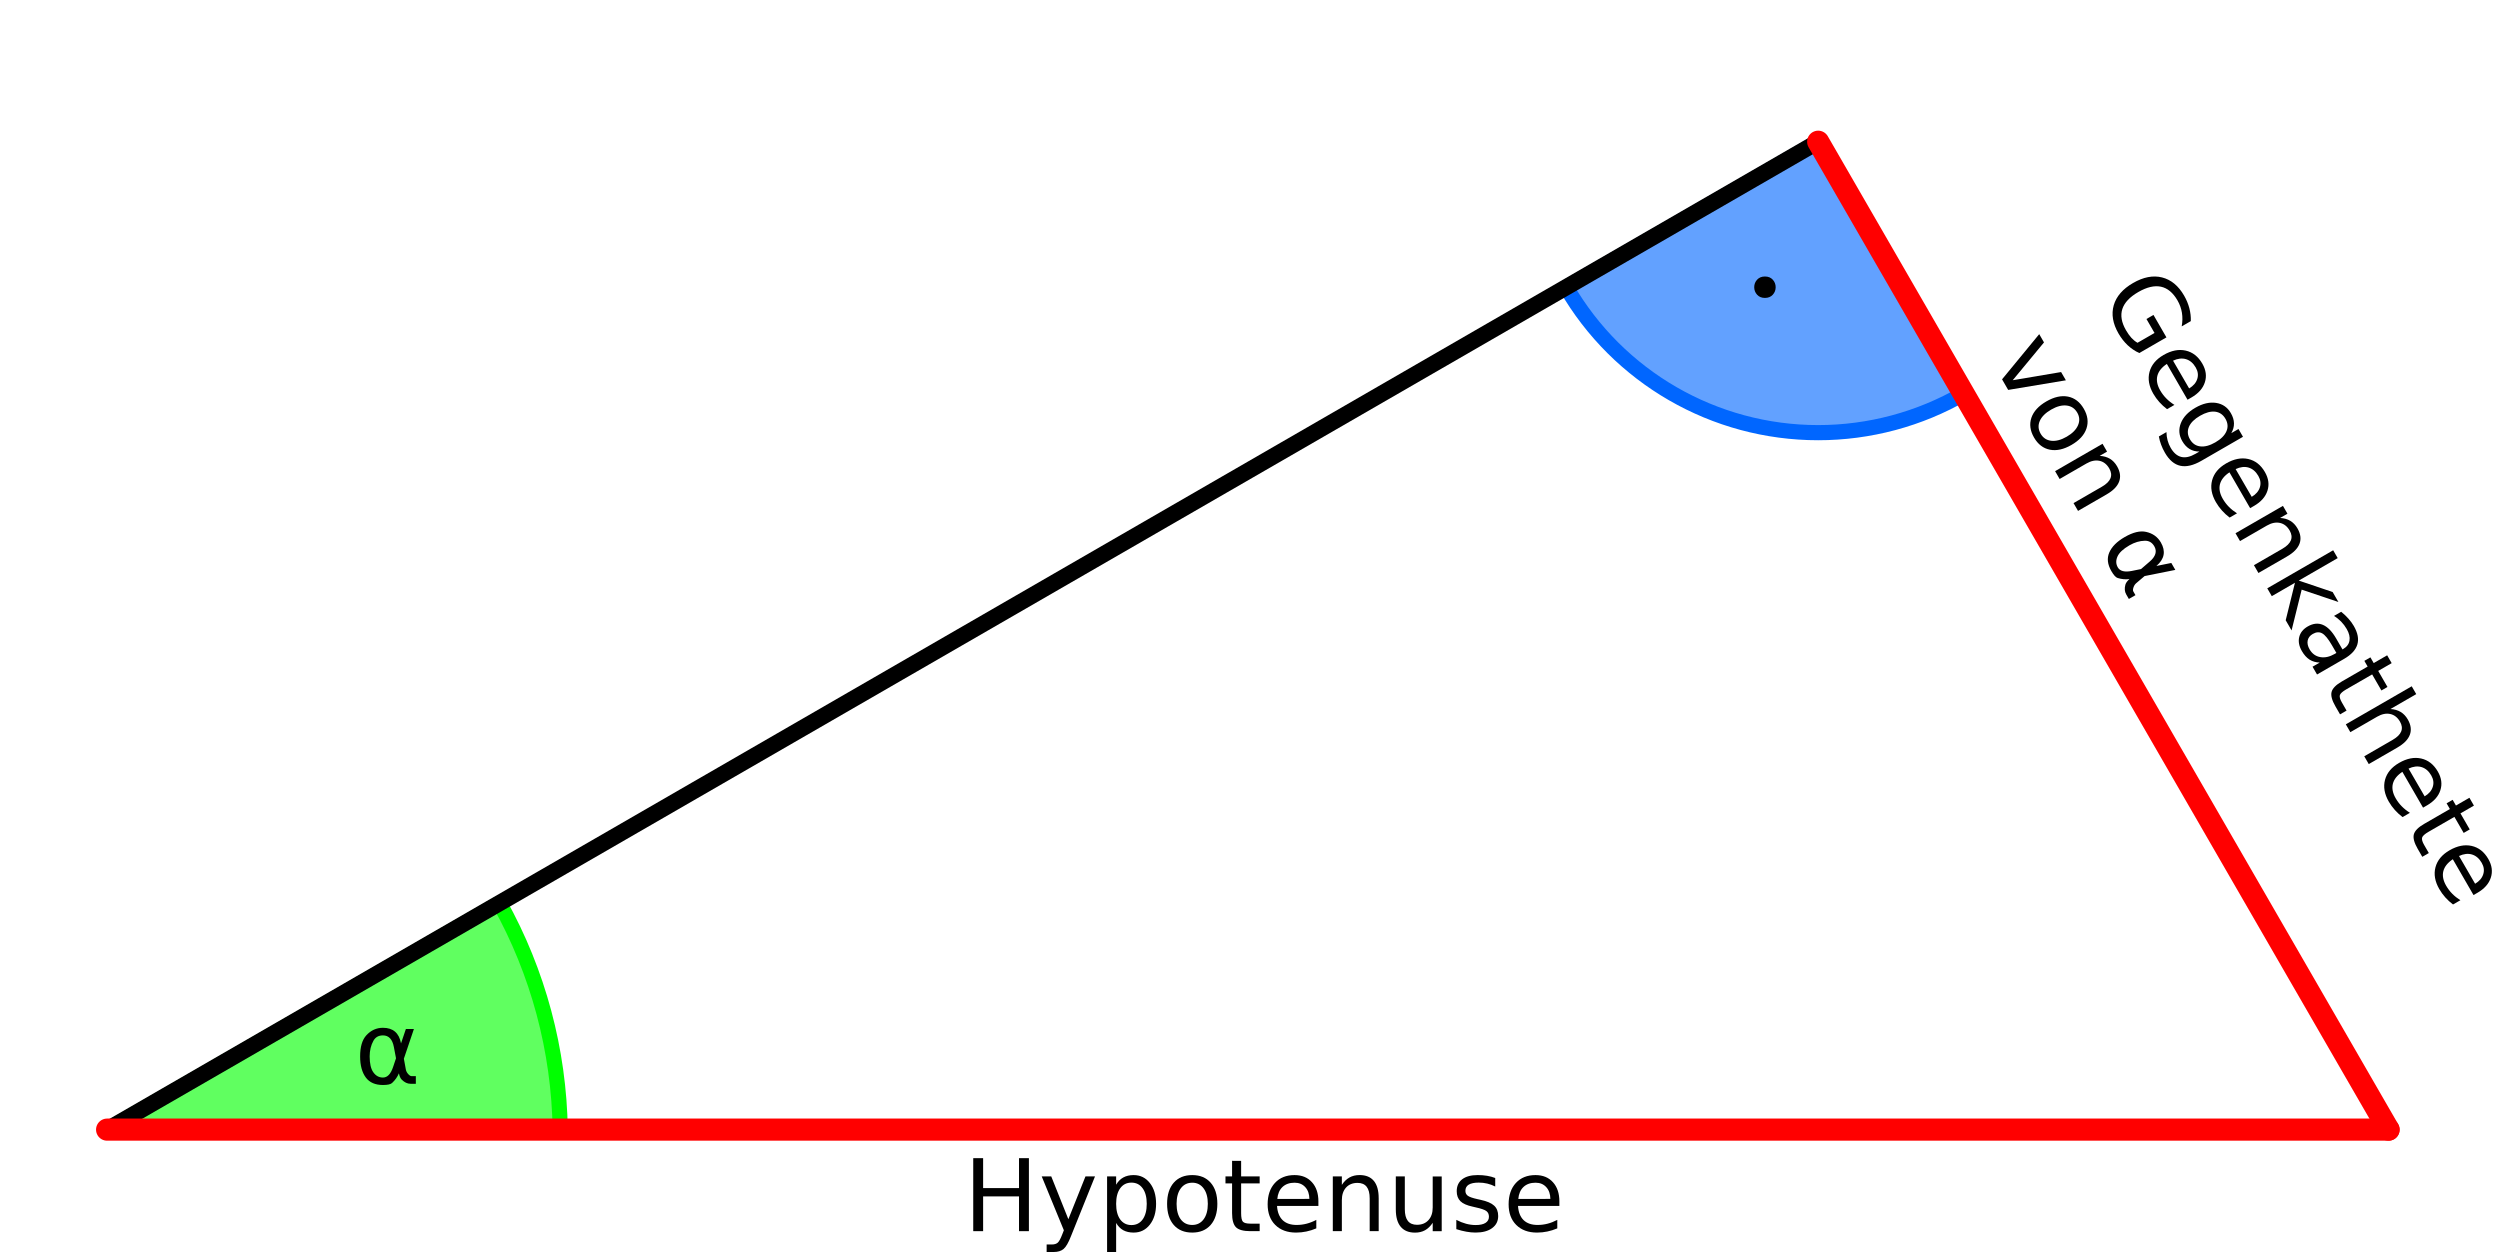
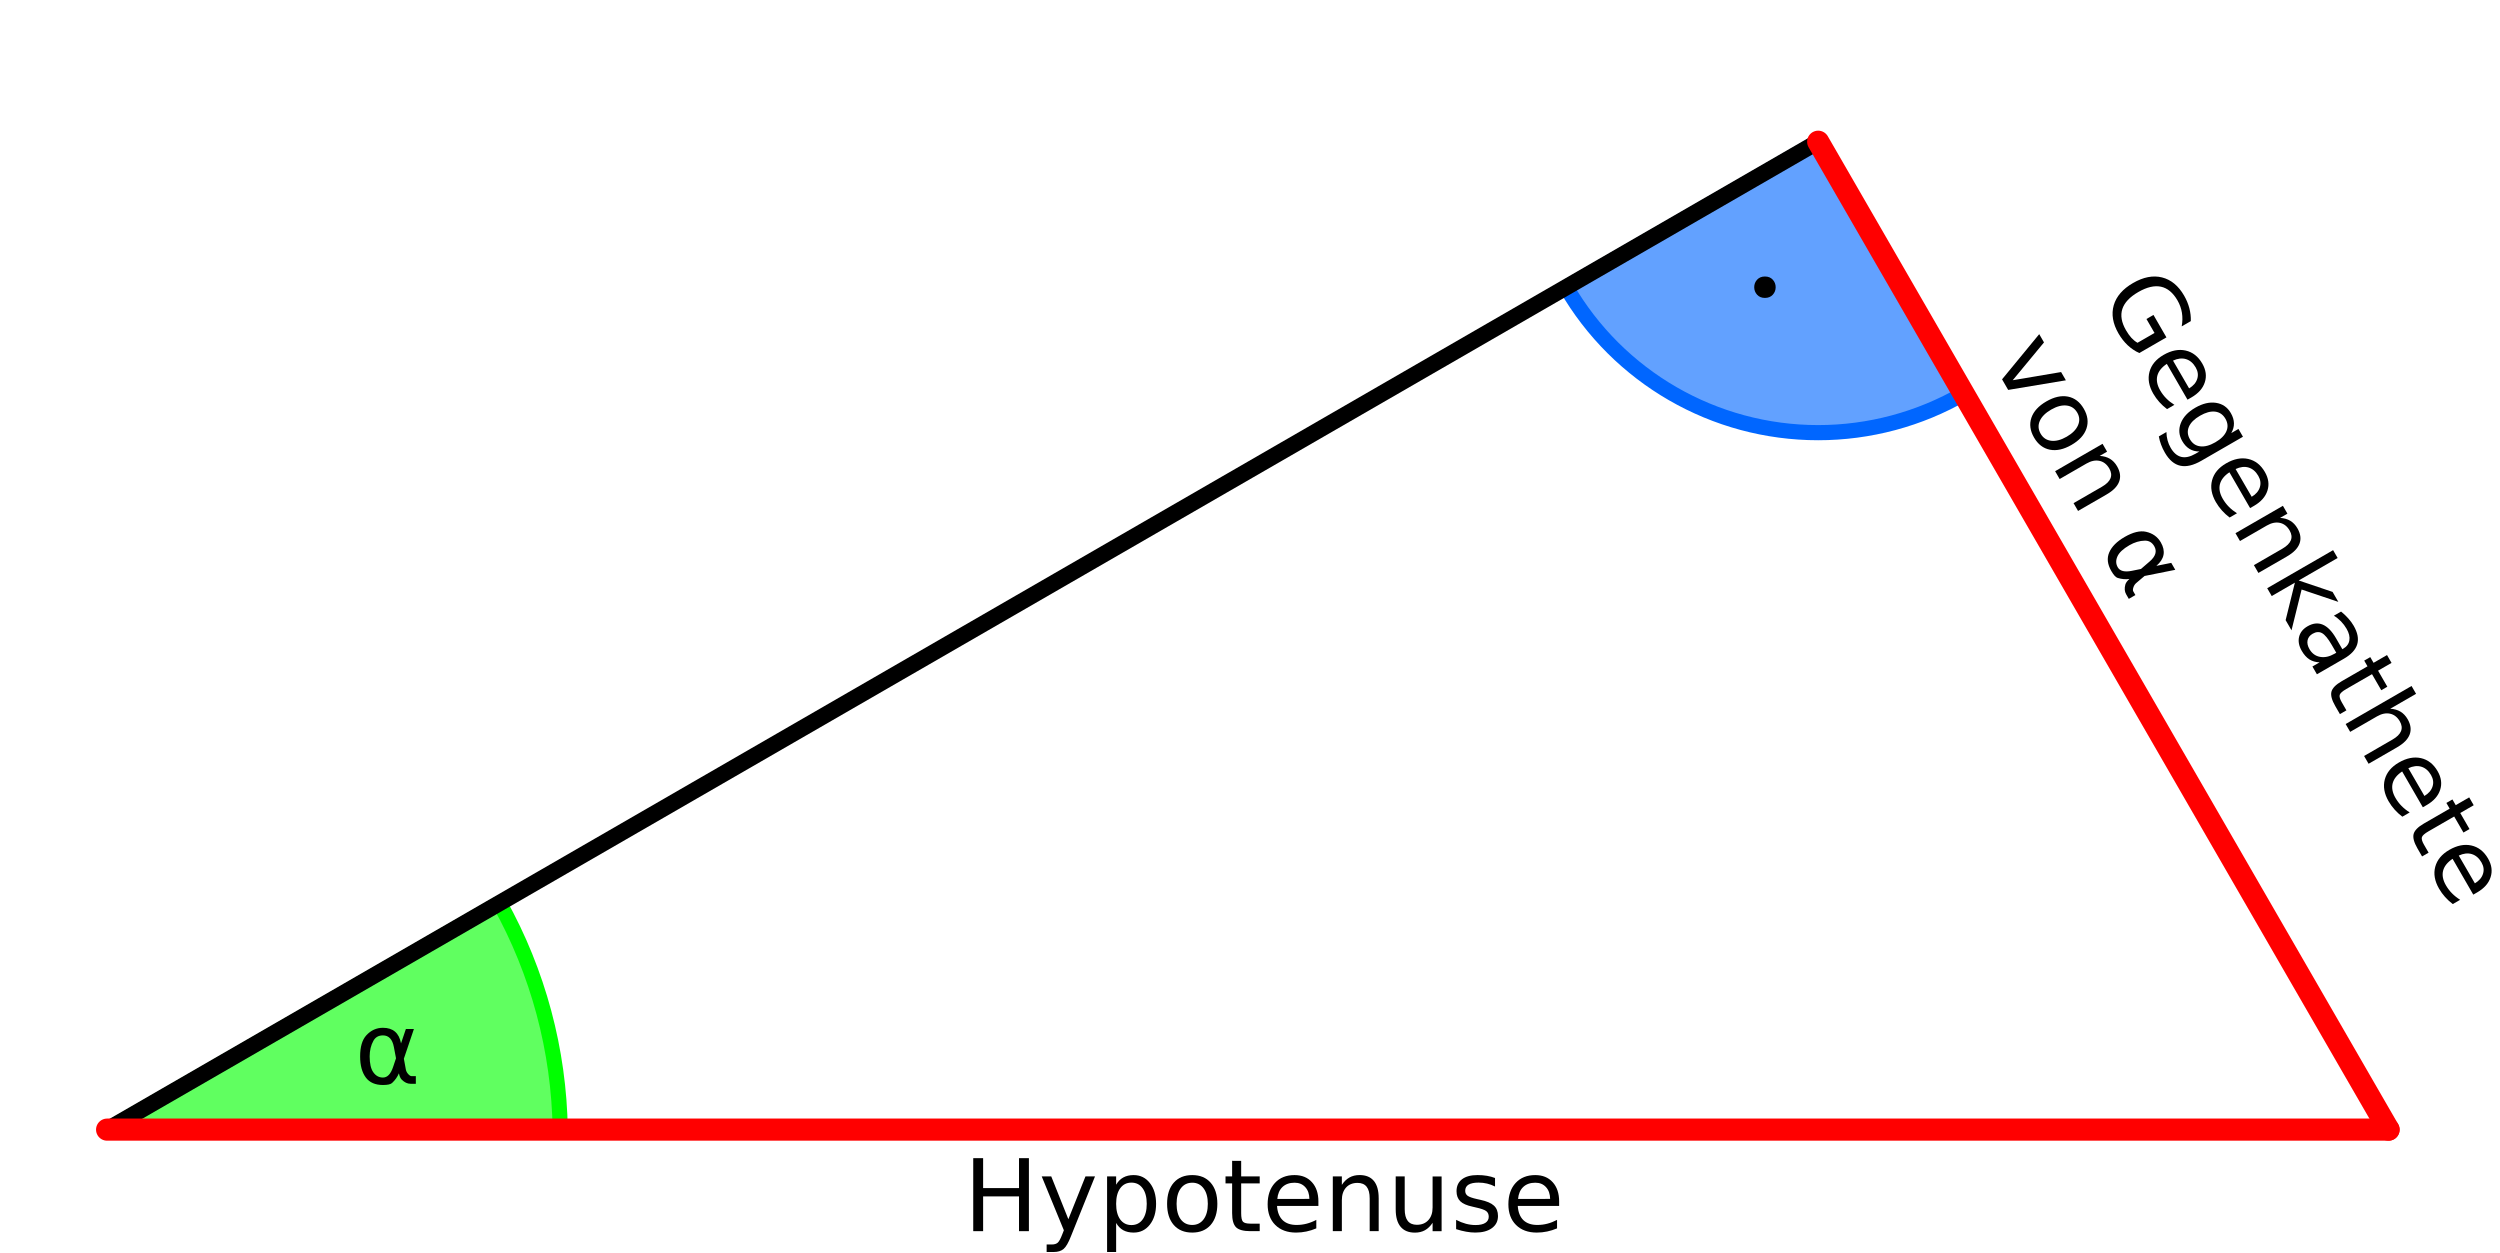
<svg xmlns="http://www.w3.org/2000/svg" width="165.469mm" height="82.867mm" viewBox="0 0 165.469 82.867" version="1.1" id="svg8">
  <defs id="defs2" />
  <g id="layer1">
    <g id="g1077" transform="translate(-19.08737,-33.16797)">
      <g id="text1028" style="font-size:10.583px;line-height:1.25;font-family:Ubuntu;-inkscape-font-specification:Ubuntu;stroke-width:0.044" />
      <g id="text1046" style="font-size:10.583px;line-height:1.25;font-family:Ubuntu;-inkscape-font-specification:Ubuntu;stroke-width:0.265" />
      <g id="text1140" style="font-style:normal;font-variant:normal;font-weight:normal;font-stretch:normal;font-size:6.35px;line-height:1.25;font-family:sans-serif;-inkscape-font-specification:sans-serif;stroke-width:0.044" />
      <g id="g1340" transform="translate(6.54968,8.841698)">
        <g aria-label="Gegenkathete  von α" transform="rotate(60,-1.0399036e-6,4.4883416e-7)" id="text1276" style="font-style:normal;font-variant:normal;font-weight:normal;font-stretch:normal;font-size:6.629px;line-height:1.25;font-family:sans-serif;-inkscape-font-specification:sans-serif;stroke-width:0.166">
          <path d="m 117.723,-109.875 v -1.298 h -1.068 v -0.537 h 1.715 v 2.075 q -0.379,0.269 -0.835,0.408 -0.456,0.136 -0.974,0.136 -1.133,0 -1.774,-0.66 -0.638,-0.664 -0.638,-1.845 0,-1.185 0.638,-1.845 0.641,-0.664 1.774,-0.664 0.473,0 0.897,0.117 0.427,0.117 0.787,0.343 v 0.696 q -0.363,-0.307 -0.77,-0.463 -0.408,-0.155 -0.858,-0.155 -0.887,0 -1.334,0.495 -0.443,0.495 -0.443,1.476 0,0.977 0.443,1.473 0.447,0.495 1.334,0.495 0.346,0 0.618,-0.058 0.272,-0.061 0.489,-0.188 z" style="font-style:normal;font-variant:normal;font-weight:normal;font-stretch:normal;font-family:sans-serif;-inkscape-font-specification:sans-serif;stroke-width:0.166" id="path32" />
-           <path d="m 122.643,-111.147 v 0.291 h -2.738 q 0.039,0.615 0.369,0.939 0.333,0.32 0.926,0.32 0.343,0 0.664,-0.084 0.324,-0.084 0.641,-0.252 v 0.563 q -0.32,0.136 -0.657,0.207 -0.337,0.071 -0.683,0.071 -0.867,0 -1.376,-0.505 -0.505,-0.505 -0.505,-1.366 0,-0.89 0.479,-1.411 0.482,-0.524 1.298,-0.524 0.732,0 1.156,0.473 0.427,0.469 0.427,1.278 z m -0.596,-0.175 q -0.006,-0.489 -0.275,-0.78 -0.265,-0.291 -0.706,-0.291 -0.498,0 -0.799,0.282 -0.298,0.282 -0.343,0.793 z" style="font-style:normal;font-variant:normal;font-weight:normal;font-stretch:normal;font-family:sans-serif;-inkscape-font-specification:sans-serif;stroke-width:0.166" id="path34" />
-           <path d="m 126.006,-111.04 q 0,-0.647 -0.269,-1.003 -0.265,-0.356 -0.748,-0.356 -0.479,0 -0.748,0.356 -0.265,0.356 -0.265,1.003 0,0.644 0.265,1 0.269,0.356 0.748,0.356 0.482,0 0.748,-0.356 0.269,-0.356 0.269,-1 z m 0.596,1.405 q 0,0.926 -0.411,1.376 -0.411,0.453 -1.259,0.453 -0.314,0 -0.592,-0.049 -0.278,-0.045 -0.541,-0.142 v -0.579 q 0.262,0.142 0.518,0.21 0.256,0.068 0.521,0.068 0.586,0 0.877,-0.307 0.291,-0.304 0.291,-0.922 v -0.295 q -0.184,0.32 -0.473,0.479 -0.288,0.159 -0.689,0.159 -0.667,0 -1.075,-0.508 -0.408,-0.508 -0.408,-1.346 0,-0.842 0.408,-1.35 0.408,-0.508 1.075,-0.508 0.401,0 0.689,0.159 0.288,0.159 0.473,0.479 v -0.55 h 0.596 z" style="font-style:normal;font-variant:normal;font-weight:normal;font-stretch:normal;font-family:sans-serif;-inkscape-font-specification:sans-serif;stroke-width:0.166" id="path36" />
-           <path d="m 130.929,-111.147 v 0.291 h -2.738 q 0.039,0.615 0.369,0.939 0.333,0.32 0.926,0.32 0.343,0 0.664,-0.084 0.324,-0.084 0.641,-0.252 v 0.563 q -0.32,0.136 -0.657,0.207 -0.337,0.071 -0.683,0.071 -0.867,0 -1.376,-0.505 -0.505,-0.505 -0.505,-1.366 0,-0.89 0.479,-1.411 0.482,-0.524 1.298,-0.524 0.732,0 1.156,0.473 0.427,0.469 0.427,1.278 z m -0.596,-0.175 q -0.006,-0.489 -0.275,-0.78 -0.265,-0.291 -0.706,-0.291 -0.498,0 -0.799,0.282 -0.298,0.282 -0.343,0.793 z" style="font-style:normal;font-variant:normal;font-weight:normal;font-stretch:normal;font-family:sans-serif;-inkscape-font-specification:sans-serif;stroke-width:0.166" id="path38" />
-           <path d="m 134.92,-111.374 v 2.188 H 134.324 v -2.169 q 0,-0.515 -0.201,-0.77 -0.201,-0.256 -0.602,-0.256 -0.482,0 -0.761,0.307 -0.278,0.307 -0.278,0.838 v 2.049 h -0.599 v -3.625 h 0.599 v 0.563 q 0.214,-0.327 0.502,-0.489 0.291,-0.162 0.67,-0.162 0.625,0 0.945,0.388 0.32,0.385 0.32,1.136 z" style="font-style:normal;font-variant:normal;font-weight:normal;font-stretch:normal;font-family:sans-serif;-inkscape-font-specification:sans-serif;stroke-width:0.166" id="path40" />
-           <path d="m 136.091,-114.222 h 0.599 v 2.975 l 1.777,-1.563 h 0.761 l -1.923,1.696 2.004,1.929 h -0.777 l -1.842,-1.77 v 1.77 h -0.599 z" style="font-style:normal;font-variant:normal;font-weight:normal;font-stretch:normal;font-family:sans-serif;-inkscape-font-specification:sans-serif;stroke-width:0.166" id="path42" />
-           <path d="m 141.49,-111.008 q -0.722,0 -1,0.165 -0.278,0.165 -0.278,0.563 0,0.317 0.207,0.505 0.21,0.184 0.57,0.184 0.495,0 0.793,-0.35 0.301,-0.353 0.301,-0.935 v -0.133 z m 1.188,-0.246 v 2.068 h -0.596 v -0.55 q -0.204,0.33 -0.508,0.489 -0.304,0.155 -0.744,0.155 -0.557,0 -0.887,-0.311 -0.327,-0.314 -0.327,-0.838 0,-0.612 0.408,-0.922 0.411,-0.311 1.223,-0.311 h 0.835 v -0.058 q 0,-0.411 -0.272,-0.634 -0.269,-0.227 -0.757,-0.227 -0.311,0 -0.605,0.074 -0.295,0.074 -0.566,0.223 v -0.55 q 0.327,-0.126 0.634,-0.188 0.307,-0.065 0.599,-0.065 0.787,0 1.175,0.408 0.388,0.408 0.388,1.236 z" style="font-style:normal;font-variant:normal;font-weight:normal;font-stretch:normal;font-family:sans-serif;-inkscape-font-specification:sans-serif;stroke-width:0.166" id="path44" />
-           <path d="m 144.497,-113.84 v 1.029 h 1.227 v 0.463 h -1.227 v 1.968 q 0,0.443 0.12,0.57 0.123,0.126 0.495,0.126 h 0.612 v 0.498 H 145.112 q -0.689,0 -0.952,-0.256 -0.262,-0.259 -0.262,-0.939 v -1.968 h -0.437 v -0.463 h 0.437 v -1.029 z" style="font-style:normal;font-variant:normal;font-weight:normal;font-stretch:normal;font-family:sans-serif;-inkscape-font-specification:sans-serif;stroke-width:0.166" id="path46" />
-           <path d="m 149.524,-111.374 v 2.188 h -0.596 v -2.169 q 0,-0.515 -0.201,-0.77 -0.201,-0.256 -0.602,-0.256 -0.482,0 -0.761,0.307 -0.278,0.307 -0.278,0.838 v 2.049 h -0.599 v -5.036 h 0.599 v 1.974 q 0.214,-0.327 0.502,-0.489 0.291,-0.162 0.67,-0.162 0.625,0 0.945,0.388 0.32,0.385 0.32,1.136 z" style="font-style:normal;font-variant:normal;font-weight:normal;font-stretch:normal;font-family:sans-serif;-inkscape-font-specification:sans-serif;stroke-width:0.166" id="path48" />
-           <path d="m 153.819,-111.147 v 0.291 h -2.738 q 0.039,0.615 0.369,0.939 0.333,0.32 0.926,0.32 0.343,0 0.664,-0.084 0.324,-0.084 0.641,-0.252 v 0.563 q -0.32,0.136 -0.657,0.207 -0.337,0.071 -0.683,0.071 -0.867,0 -1.376,-0.505 -0.505,-0.505 -0.505,-1.366 0,-0.89 0.479,-1.411 0.482,-0.524 1.298,-0.524 0.732,0 1.156,0.473 0.427,0.469 0.427,1.278 z m -0.596,-0.175 q -0.006,-0.489 -0.275,-0.78 -0.265,-0.291 -0.706,-0.291 -0.498,0 -0.799,0.282 -0.298,0.282 -0.343,0.793 z" style="font-style:normal;font-variant:normal;font-weight:normal;font-stretch:normal;font-family:sans-serif;-inkscape-font-specification:sans-serif;stroke-width:0.166" id="path50" />
-           <path d="m 155.385,-113.84 v 1.029 h 1.227 v 0.463 h -1.227 v 1.968 q 0,0.443 0.12,0.57 0.123,0.126 0.495,0.126 h 0.612 v 0.498 h -0.612 q -0.689,0 -0.952,-0.256 -0.262,-0.259 -0.262,-0.939 v -1.968 h -0.437 v -0.463 h 0.437 v -1.029 z" style="font-style:normal;font-variant:normal;font-weight:normal;font-stretch:normal;font-family:sans-serif;-inkscape-font-specification:sans-serif;stroke-width:0.166" id="path52" />
-           <path d="m 160.499,-111.147 v 0.291 h -2.738 q 0.039,0.615 0.369,0.939 0.333,0.32 0.926,0.32 0.343,0 0.664,-0.084 0.324,-0.084 0.641,-0.252 v 0.563 q -0.32,0.136 -0.657,0.207 -0.337,0.071 -0.683,0.071 -0.867,0 -1.376,-0.505 -0.505,-0.505 -0.505,-1.366 0,-0.89 0.479,-1.411 0.482,-0.524 1.298,-0.524 0.732,0 1.156,0.473 0.427,0.469 0.427,1.278 z m -0.596,-0.175 q -0.006,-0.489 -0.275,-0.78 -0.265,-0.291 -0.706,-0.291 -0.498,0 -0.799,0.282 -0.298,0.282 -0.343,0.793 z" style="font-style:normal;font-variant:normal;font-weight:normal;font-stretch:normal;font-family:sans-serif;-inkscape-font-specification:sans-serif;stroke-width:0.166" id="path54" />
+           <path d="m 122.639,-111.147 v 0.291 h -2.738 q 0.039,0.615 0.369,0.939 0.333,0.32 0.926,0.32 0.343,0 0.664,-0.084 0.324,-0.084 0.641,-0.252 v 0.563 q -0.32,0.136 -0.657,0.207 -0.337,0.071 -0.683,0.071 -0.867,0 -1.376,-0.505 -0.505,-0.505 -0.505,-1.366 0,-0.89 0.479,-1.411 0.482,-0.524 1.298,-0.524 0.732,0 1.156,0.473 0.427,0.469 0.427,1.278 z m -0.596,-0.175 q -0.006,-0.489 -0.275,-0.78 -0.265,-0.291 -0.706,-0.291 -0.498,0 -0.799,0.282 -0.298,0.282 -0.343,0.793 z" style="font-style:normal;font-variant:normal;font-weight:normal;font-stretch:normal;font-family:sans-serif;-inkscape-font-specification:sans-serif;stroke-width:0.166" id="path34" />
+           <path d="m 126.002,-111.04 q 0,-0.647 -0.269,-1.003 -0.265,-0.356 -0.748,-0.356 -0.479,0 -0.748,0.356 -0.265,0.356 -0.265,1.003 0,0.644 0.265,1 0.269,0.356 0.748,0.356 0.482,0 0.748,-0.356 0.269,-0.356 0.269,-1 z m 0.596,1.405 q 0,0.926 -0.411,1.376 -0.411,0.453 -1.259,0.453 -0.314,0 -0.592,-0.049 -0.278,-0.045 -0.541,-0.142 v -0.579 q 0.262,0.142 0.518,0.21 0.256,0.068 0.521,0.068 0.586,0 0.877,-0.307 0.291,-0.304 0.291,-0.922 v -0.295 q -0.184,0.32 -0.473,0.479 -0.288,0.159 -0.689,0.159 -0.667,0 -1.075,-0.508 -0.408,-0.508 -0.408,-1.346 0,-0.842 0.408,-1.35 0.408,-0.508 1.075,-0.508 0.401,0 0.689,0.159 0.288,0.159 0.473,0.479 v -0.55 h 0.596 z" style="font-style:normal;font-variant:normal;font-weight:normal;font-stretch:normal;font-family:sans-serif;-inkscape-font-specification:sans-serif;stroke-width:0.166" id="path36" />
+           <path d="m 130.925,-111.147 v 0.291 h -2.738 q 0.039,0.615 0.369,0.939 0.333,0.32 0.926,0.32 0.343,0 0.664,-0.084 0.324,-0.084 0.641,-0.252 v 0.563 q -0.32,0.136 -0.657,0.207 -0.337,0.071 -0.683,0.071 -0.867,0 -1.376,-0.505 -0.505,-0.505 -0.505,-1.366 0,-0.89 0.479,-1.411 0.482,-0.524 1.298,-0.524 0.732,0 1.156,0.473 0.427,0.469 0.427,1.278 z m -0.596,-0.175 q -0.006,-0.489 -0.275,-0.78 -0.265,-0.291 -0.706,-0.291 -0.498,0 -0.799,0.282 -0.298,0.282 -0.343,0.793 z" style="font-style:normal;font-variant:normal;font-weight:normal;font-stretch:normal;font-family:sans-serif;-inkscape-font-specification:sans-serif;stroke-width:0.166" id="path38" />
+           <path d="m 134.916,-111.374 v 2.188 h -0.596 v -2.169 q 0,-0.515 -0.201,-0.77 -0.201,-0.256 -0.602,-0.256 -0.482,0 -0.761,0.307 -0.278,0.307 -0.278,0.838 v 2.049 h -0.599 v -3.625 h 0.599 v 0.563 q 0.214,-0.327 0.502,-0.489 0.291,-0.162 0.67,-0.162 0.625,0 0.945,0.388 0.32,0.385 0.32,1.136 z" style="font-style:normal;font-variant:normal;font-weight:normal;font-stretch:normal;font-family:sans-serif;-inkscape-font-specification:sans-serif;stroke-width:0.166" id="path40" />
+           <path d="m 136.082,-114.222 h 0.599 v 2.975 l 1.777,-1.563 h 0.761 l -1.923,1.696 2.004,1.929 h -0.777 l -1.842,-1.77 v 1.77 h -0.599 z" style="font-style:normal;font-variant:normal;font-weight:normal;font-stretch:normal;font-family:sans-serif;-inkscape-font-specification:sans-serif;stroke-width:0.166" id="path42" />
+           <path d="m 141.474,-111.008 q -0.722,0 -1,0.165 -0.278,0.165 -0.278,0.563 0,0.317 0.207,0.505 0.21,0.184 0.57,0.184 0.495,0 0.793,-0.35 0.301,-0.353 0.301,-0.935 v -0.133 z m 1.188,-0.246 v 2.068 h -0.596 v -0.55 q -0.204,0.33 -0.508,0.489 -0.304,0.155 -0.744,0.155 -0.557,0 -0.887,-0.311 -0.327,-0.314 -0.327,-0.838 0,-0.612 0.408,-0.922 0.411,-0.311 1.223,-0.311 h 0.835 v -0.058 q 0,-0.411 -0.272,-0.634 -0.269,-0.227 -0.757,-0.227 -0.311,0 -0.605,0.074 -0.295,0.074 -0.566,0.223 v -0.55 q 0.327,-0.126 0.634,-0.188 0.307,-0.065 0.599,-0.065 0.787,0 1.175,0.408 0.388,0.408 0.388,1.236 z" style="font-style:normal;font-variant:normal;font-weight:normal;font-stretch:normal;font-family:sans-serif;-inkscape-font-specification:sans-serif;stroke-width:0.166" id="path44" />
+           <path d="m 144.478,-113.84 v 1.029 h 1.227 v 0.463 h -1.227 v 1.968 q 0,0.443 0.12,0.57 0.123,0.126 0.495,0.126 h 0.612 v 0.498 h -0.612 q -0.689,0 -0.952,-0.256 -0.262,-0.259 -0.262,-0.939 v -1.968 h -0.437 v -0.463 h 0.437 v -1.029 z" style="font-style:normal;font-variant:normal;font-weight:normal;font-stretch:normal;font-family:sans-serif;-inkscape-font-specification:sans-serif;stroke-width:0.166" id="path46" />
+           <path d="m 149.501,-111.374 v 2.188 h -0.596 v -2.169 q 0,-0.515 -0.201,-0.77 -0.201,-0.256 -0.602,-0.256 -0.482,0 -0.761,0.307 -0.278,0.307 -0.278,0.838 v 2.049 h -0.599 v -5.036 h 0.599 v 1.974 q 0.214,-0.327 0.502,-0.489 0.291,-0.162 0.67,-0.162 0.625,0 0.945,0.388 0.32,0.385 0.32,1.136 z" style="font-style:normal;font-variant:normal;font-weight:normal;font-stretch:normal;font-family:sans-serif;-inkscape-font-specification:sans-serif;stroke-width:0.166" id="path48" />
+           <path d="m 153.79,-111.147 v 0.291 h -2.738 q 0.039,0.615 0.369,0.939 0.333,0.32 0.926,0.32 0.343,0 0.664,-0.084 0.324,-0.084 0.641,-0.252 v 0.563 q -0.32,0.136 -0.657,0.207 -0.337,0.071 -0.683,0.071 -0.867,0 -1.376,-0.505 -0.505,-0.505 -0.505,-1.366 0,-0.89 0.479,-1.411 0.482,-0.524 1.298,-0.524 0.732,0 1.156,0.473 0.427,0.469 0.427,1.278 z m -0.596,-0.175 q -0.006,-0.489 -0.275,-0.78 -0.265,-0.291 -0.706,-0.291 -0.498,0 -0.799,0.282 -0.298,0.282 -0.343,0.793 z" style="font-style:normal;font-variant:normal;font-weight:normal;font-stretch:normal;font-family:sans-serif;-inkscape-font-specification:sans-serif;stroke-width:0.166" id="path50" />
+           <path d="m 155.356,-113.84 v 1.029 h 1.227 v 0.463 h -1.227 v 1.968 q 0,0.443 0.12,0.57 0.123,0.126 0.495,0.126 h 0.612 v 0.498 h -0.612 q -0.689,0 -0.952,-0.256 -0.262,-0.259 -0.262,-0.939 v -1.968 h -0.437 v -0.463 h 0.437 v -1.029 z" style="font-style:normal;font-variant:normal;font-weight:normal;font-stretch:normal;font-family:sans-serif;-inkscape-font-specification:sans-serif;stroke-width:0.166" id="path52" />
+           <path d="m 160.467,-111.147 v 0.291 h -2.738 q 0.039,0.615 0.369,0.939 0.333,0.32 0.926,0.32 0.343,0 0.664,-0.084 0.324,-0.084 0.641,-0.252 v 0.563 q -0.32,0.136 -0.657,0.207 -0.337,0.071 -0.683,0.071 -0.867,0 -1.376,-0.505 -0.505,-0.505 -0.505,-1.366 0,-0.89 0.479,-1.411 0.482,-0.524 1.298,-0.524 0.732,0 1.156,0.473 0.427,0.469 0.427,1.278 z m -0.596,-0.175 q -0.006,-0.489 -0.275,-0.78 -0.265,-0.291 -0.706,-0.291 -0.498,0 -0.799,0.282 -0.298,0.282 -0.343,0.793 z" style="font-style:normal;font-variant:normal;font-weight:normal;font-stretch:normal;font-family:sans-serif;-inkscape-font-specification:sans-serif;stroke-width:0.166" id="path54" />
          <path d="m 113.975,-104.525 h 0.631 l 1.133,3.043 1.133,-3.043 h 0.631 l -1.359,3.625 h -0.809 z" style="font-style:normal;font-variant:normal;font-weight:normal;font-stretch:normal;font-family:sans-serif;-inkscape-font-specification:sans-serif;stroke-width:0.166" id="path56" />
          <path d="m 119.73,-104.107 q -0.479,0 -0.757,0.375 -0.278,0.372 -0.278,1.023 0,0.651 0.275,1.026 0.278,0.372 0.761,0.372 0.476,0 0.754,-0.375 0.278,-0.375 0.278,-1.023 0,-0.644 -0.278,-1.02 -0.278,-0.379 -0.754,-0.379 z m 0,-0.505 q 0.777,0 1.22,0.505 0.443,0.505 0.443,1.398 0,0.89 -0.443,1.398 -0.443,0.505 -1.22,0.505 -0.78,0 -1.223,-0.505 -0.44,-0.508 -0.44,-1.398 0,-0.893 0.44,-1.398 0.443,-0.505 1.223,-0.505 z" style="font-style:normal;font-variant:normal;font-weight:normal;font-stretch:normal;font-family:sans-serif;-inkscape-font-specification:sans-serif;stroke-width:0.166" id="path58" />
-           <path d="m 125.391,-103.088 v 2.188 h -0.596 v -2.169 q 0,-0.515 -0.201,-0.77 -0.201,-0.256 -0.602,-0.256 -0.482,0 -0.761,0.307 -0.278,0.307 -0.278,0.838 v 2.049 h -0.599 v -3.625 h 0.599 v 0.563 q 0.214,-0.327 0.502,-0.489 0.291,-0.162 0.67,-0.162 0.625,0 0.945,0.388 0.32,0.385 0.32,1.136 z" style="font-style:normal;font-variant:normal;font-weight:normal;font-stretch:normal;font-family:sans-serif;-inkscape-font-specification:sans-serif;stroke-width:0.166" id="path60" />
-           <path d="m 130.809,-102.586 -0.142,-0.748 q -0.146,-0.767 -0.722,-0.767 -0.434,0 -0.631,0.356 -0.249,0.447 -0.249,1.036 0,0.712 0.243,1.052 0.246,0.346 0.638,0.346 0.434,0 0.667,-0.689 z m 0.333,-0.99 0.32,-0.948 h 0.531 l -0.664,1.965 0.129,0.709 q 0.029,0.159 0.142,0.291 0.133,0.155 0.236,0.155 h 0.285 v 0.505 h -0.356 q -0.304,0 -0.576,-0.272 -0.133,-0.136 -0.188,-0.421 -0.149,0.359 -0.453,0.641 -0.142,0.133 -0.605,0.133 -0.761,0 -1.13,-0.492 -0.379,-0.508 -0.379,-1.398 0,-0.952 0.411,-1.398 0.456,-0.498 1.097,-0.498 1.007,0 1.198,1.029 z" style="font-style:normal;font-variant:normal;font-weight:normal;font-stretch:normal;font-family:sans-serif;-inkscape-font-specification:sans-serif;stroke-width:0.166" id="path62" />
+           <path d="m 125.394,-103.088 v 2.188 h -0.596 v -2.169 q 0,-0.515 -0.201,-0.77 -0.201,-0.256 -0.602,-0.256 -0.482,0 -0.761,0.307 -0.278,0.307 -0.278,0.838 v 2.049 h -0.599 v -3.625 h 0.599 v 0.563 q 0.214,-0.327 0.502,-0.489 0.291,-0.162 0.67,-0.162 0.625,0 0.945,0.388 0.32,0.385 0.32,1.136 z" style="font-style:normal;font-variant:normal;font-weight:normal;font-stretch:normal;font-family:sans-serif;-inkscape-font-specification:sans-serif;stroke-width:0.166" id="path60" />
+           <path d="m 130.802,-102.586 -0.142,-0.748 q -0.146,-0.767 -0.722,-0.767 -0.434,0 -0.631,0.356 -0.249,0.447 -0.249,1.036 0,0.712 0.243,1.052 0.246,0.346 0.638,0.346 0.434,0 0.667,-0.689 z m 0.333,-0.99 0.32,-0.948 h 0.531 l -0.664,1.965 0.129,0.709 q 0.029,0.159 0.142,0.291 0.133,0.155 0.236,0.155 h 0.285 v 0.505 h -0.356 q -0.304,0 -0.576,-0.272 -0.133,-0.136 -0.188,-0.421 -0.149,0.359 -0.453,0.641 -0.142,0.133 -0.605,0.133 -0.761,0 -1.13,-0.492 -0.379,-0.508 -0.379,-1.398 0,-0.952 0.411,-1.398 0.456,-0.498 1.097,-0.498 1.007,0 1.198,1.029 z" style="font-style:normal;font-variant:normal;font-weight:normal;font-stretch:normal;font-family:sans-serif;-inkscape-font-specification:sans-serif;stroke-width:0.166" id="path62" />
        </g>
        <path id="path1278" style="fill:#00ff00;fill-opacity:0.622;stroke:#00ff00;stroke-width:1.003;stroke-linecap:round;stroke-linejoin:round;stroke-miterlimit:4;stroke-dasharray:none;stroke-opacity:1" d="m 45.599,84.099 -25.972,14.995 h 29.99 a 31.778,31.778 0 0 0 -4.018,-14.995 z" />
        <path id="path1280" style="fill:#0066ff;fill-opacity:0.616;stroke:#0066ff;stroke-width:1.003;stroke-linecap:round;stroke-linejoin:round;stroke-miterlimit:4;stroke-dasharray:none;stroke-opacity:1" d="m 132.879,33.707 -16.676,9.628 a 19.256,19.256 0 0 0 16.676,9.628 19.256,19.256 0 0 0 9.628,-2.58 z" />
        <path style="fill:none;stroke:#000000;stroke-width:1.079;stroke-linecap:round;stroke-linejoin:round;stroke-miterlimit:4;stroke-dasharray:none;stroke-opacity:1" d="M 170.63,99.094 132.879,33.707 19.627,99.094 Z" id="path1284" />
        <g aria-label="α" transform="translate(-27.58712,-6.003571)" id="g1308" style="font-style:normal;font-variant:normal;font-weight:normal;font-stretch:normal;font-size:6.629px;line-height:1.25;font-family:sans-serif;-inkscape-font-specification:sans-serif;stroke-width:0.166">
          <path d="M 66.336,100.375 66.194,99.627 Q 66.048,98.86 65.472,98.86 q -0.434,0 -0.631,0.356 -0.249,0.447 -0.249,1.036 0,0.712 0.243,1.052 0.246,0.346 0.638,0.346 0.434,0 0.667,-0.689 z m 0.333,-0.99 0.32,-0.948 h 0.531 l -0.664,1.965 0.129,0.709 q 0.029,0.159 0.142,0.291 0.133,0.155 0.236,0.155 h 0.285 v 0.505 h -0.356 q -0.304,0 -0.576,-0.272 -0.133,-0.136 -0.188,-0.421 -0.149,0.359 -0.453,0.641 -0.142,0.133 -0.605,0.133 -0.761,0 -1.13,-0.492 -0.379,-0.508 -0.379,-1.398 0,-0.952 0.411,-1.398 0.456,-0.498 1.097,-0.498 1.007,0 1.198,1.029 z" style="font-style:normal;font-variant:normal;font-weight:normal;font-stretch:normal;font-family:sans-serif;-inkscape-font-specification:sans-serif;stroke-width:0.166" id="path1306" />
        </g>
        <g aria-label="Hypotenuse" id="text1312" style="font-style:normal;font-variant:normal;font-weight:normal;font-stretch:normal;font-size:6.629px;line-height:1.25;font-family:sans-serif;-inkscape-font-specification:sans-serif;stroke-width:0.166">
          <path d="m 76.954,100.982 h 0.654 v 1.981 h 2.376 v -1.981 h 0.654 v 4.832 h -0.654 v -2.301 h -2.376 v 2.301 h -0.654 z" style="font-style:normal;font-variant:normal;font-weight:normal;font-stretch:normal;font-family:sans-serif;-inkscape-font-specification:sans-serif;stroke-width:0.166" id="path65" />
          <path d="m 83.421,106.151 q -0.252,0.647 -0.492,0.845 -0.24,0.197 -0.641,0.197 h -0.476 v -0.498 h 0.35 q 0.246,0 0.382,-0.117 0.136,-0.117 0.301,-0.55 l 0.107,-0.272 -1.466,-3.567 h 0.631 l 1.133,2.835 1.133,-2.835 h 0.631 z" style="font-style:normal;font-variant:normal;font-weight:normal;font-stretch:normal;font-family:sans-serif;-inkscape-font-specification:sans-serif;stroke-width:0.166" id="path67" />
          <path d="m 86.412,105.271 v 1.923 h -0.599 v -5.004 h 0.599 v 0.55 q 0.188,-0.324 0.473,-0.479 0.288,-0.159 0.686,-0.159 0.66,0 1.071,0.524 0.414,0.524 0.414,1.379 0,0.854 -0.414,1.379 -0.411,0.524 -1.071,0.524 -0.398,0 -0.686,-0.155 -0.285,-0.159 -0.473,-0.482 z m 2.026,-1.266 q 0,-0.657 -0.272,-1.029 -0.269,-0.375 -0.741,-0.375 -0.473,0 -0.744,0.375 -0.269,0.372 -0.269,1.029 0,0.657 0.269,1.033 0.272,0.372 0.744,0.372 0.473,0 0.741,-0.372 0.272,-0.375 0.272,-1.033 z" style="font-style:normal;font-variant:normal;font-weight:normal;font-stretch:normal;font-family:sans-serif;-inkscape-font-specification:sans-serif;stroke-width:0.166" id="path69" />
          <path d="m 91.448,102.607 q -0.479,0 -0.757,0.375 -0.278,0.372 -0.278,1.023 0,0.651 0.275,1.026 0.278,0.372 0.761,0.372 0.476,0 0.754,-0.375 0.278,-0.375 0.278,-1.023 0,-0.644 -0.278,-1.02 -0.278,-0.379 -0.754,-0.379 z m 0,-0.505 q 0.777,0 1.22,0.505 0.443,0.505 0.443,1.398 0,0.89 -0.443,1.398 -0.443,0.505 -1.22,0.505 -0.78,0 -1.223,-0.505 -0.44,-0.508 -0.44,-1.398 0,-0.893 0.44,-1.398 0.443,-0.505 1.223,-0.505 z" style="font-style:normal;font-variant:normal;font-weight:normal;font-stretch:normal;font-family:sans-serif;-inkscape-font-specification:sans-serif;stroke-width:0.166" id="path71" />
-           <path d="m 94.685,101.16 v 1.029 h 1.227 v 0.463 h -1.227 v 1.968 q 0,0.443 0.12,0.57 0.123,0.126 0.495,0.126 h 0.612 v 0.498 h -0.612 q -0.689,0 -0.952,-0.256 -0.262,-0.259 -0.262,-0.939 v -1.968 h -0.437 v -0.463 h 0.437 v -1.029 z" style="font-style:normal;font-variant:normal;font-weight:normal;font-stretch:normal;font-family:sans-serif;-inkscape-font-specification:sans-serif;stroke-width:0.166" id="path73" />
+           <path d="m 94.688,101.16 v 1.029 h 1.227 v 0.463 h -1.227 v 1.968 q 0,0.443 0.12,0.57 0.123,0.126 0.495,0.126 h 0.612 v 0.498 H 95.303 q -0.689,0 -0.952,-0.256 -0.262,-0.259 -0.262,-0.939 v -1.968 h -0.437 v -0.463 h 0.437 v -1.029 z" style="font-style:normal;font-variant:normal;font-weight:normal;font-stretch:normal;font-family:sans-serif;-inkscape-font-specification:sans-serif;stroke-width:0.166" id="path73" />
          <path d="m 99.799,103.853 v 0.291 h -2.738 q 0.039,0.615 0.369,0.939 0.333,0.32 0.926,0.32 0.343,0 0.664,-0.084 0.324,-0.084 0.641,-0.252 v 0.563 q -0.32,0.136 -0.657,0.207 -0.337,0.071 -0.683,0.071 -0.867,0 -1.376,-0.505 -0.505,-0.505 -0.505,-1.366 0,-0.89 0.479,-1.411 0.482,-0.524 1.298,-0.524 0.732,0 1.156,0.473 0.427,0.469 0.427,1.278 z m -0.596,-0.175 q -0.006,-0.489 -0.275,-0.78 -0.265,-0.291 -0.706,-0.291 -0.498,0 -0.799,0.282 -0.298,0.282 -0.343,0.793 z" style="font-style:normal;font-variant:normal;font-weight:normal;font-stretch:normal;font-family:sans-serif;-inkscape-font-specification:sans-serif;stroke-width:0.166" id="path75" />
          <path d="m 103.79,103.626 v 2.188 h -0.596 v -2.169 q 0,-0.515 -0.201,-0.77 -0.201,-0.256 -0.602,-0.256 -0.482,0 -0.761,0.307 -0.278,0.307 -0.278,0.838 v 2.049 h -0.599 v -3.625 h 0.599 v 0.563 q 0.214,-0.327 0.502,-0.489 0.291,-0.162 0.67,-0.162 0.625,0 0.945,0.388 0.32,0.385 0.32,1.136 z" style="font-style:normal;font-variant:normal;font-weight:normal;font-stretch:normal;font-family:sans-serif;-inkscape-font-specification:sans-serif;stroke-width:0.166" id="path77" />
-           <path d="m 104.923,104.384 v -2.194 h 0.596 v 2.172 q 0,0.515 0.201,0.774 0.201,0.256 0.602,0.256 0.482,0 0.761,-0.307 0.282,-0.307 0.282,-0.838 v -2.055 h 0.596 v 3.625 h -0.596 v -0.557 q -0.217,0.33 -0.505,0.492 -0.285,0.159 -0.664,0.159 -0.625,0 -0.948,-0.388 -0.324,-0.388 -0.324,-1.136 z m 1.499,-2.282 z" style="font-style:normal;font-variant:normal;font-weight:normal;font-stretch:normal;font-family:sans-serif;-inkscape-font-specification:sans-serif;stroke-width:0.166" id="path79" />
-           <path d="m 111.503,102.296 v 0.563 q -0.252,-0.129 -0.524,-0.194 -0.272,-0.065 -0.563,-0.065 -0.443,0 -0.667,0.136 -0.22,0.136 -0.22,0.408 0,0.207 0.159,0.327 0.159,0.117 0.638,0.223 l 0.204,0.045 q 0.634,0.136 0.9,0.385 0.269,0.246 0.269,0.689 0,0.505 -0.401,0.799 -0.398,0.295 -1.097,0.295 -0.291,0 -0.609,-0.058 -0.314,-0.055 -0.664,-0.168 v -0.615 q 0.33,0.172 0.651,0.259 0.32,0.084 0.634,0.084 0.421,0 0.647,-0.142 0.227,-0.146 0.227,-0.408 0,-0.243 -0.165,-0.372 -0.162,-0.129 -0.715,-0.249 l -0.207,-0.049 q -0.553,-0.117 -0.799,-0.356 -0.246,-0.243 -0.246,-0.664 0,-0.511 0.363,-0.79 0.363,-0.278 1.029,-0.278 0.33,0 0.621,0.049 0.291,0.049 0.537,0.146 z" style="font-style:normal;font-variant:normal;font-weight:normal;font-stretch:normal;font-family:sans-serif;-inkscape-font-specification:sans-serif;stroke-width:0.166" id="path81" />
-           <path d="m 115.749,103.853 v 0.291 h -2.738 q 0.039,0.615 0.369,0.939 0.333,0.32 0.926,0.32 0.343,0 0.664,-0.084 0.324,-0.084 0.641,-0.252 v 0.563 q -0.32,0.136 -0.657,0.207 -0.337,0.071 -0.683,0.071 -0.867,0 -1.376,-0.505 -0.505,-0.505 -0.505,-1.366 0,-0.89 0.479,-1.411 0.482,-0.524 1.298,-0.524 0.732,0 1.156,0.473 0.427,0.469 0.427,1.278 z m -0.596,-0.175 q -0.006,-0.489 -0.275,-0.78 -0.265,-0.291 -0.706,-0.291 -0.498,0 -0.799,0.282 -0.298,0.282 -0.343,0.793 z" style="font-style:normal;font-variant:normal;font-weight:normal;font-stretch:normal;font-family:sans-serif;-inkscape-font-specification:sans-serif;stroke-width:0.166" id="path83" />
+           <path d="m 104.916,104.384 v -2.194 h 0.596 v 2.172 q 0,0.515 0.201,0.774 0.201,0.256 0.602,0.256 0.482,0 0.761,-0.307 0.282,-0.307 0.282,-0.838 v -2.055 h 0.596 v 3.625 h -0.596 v -0.557 q -0.217,0.33 -0.505,0.492 -0.285,0.159 -0.664,0.159 -0.625,0 -0.948,-0.388 -0.324,-0.388 -0.324,-1.136 z m 1.499,-2.282 z" style="font-style:normal;font-variant:normal;font-weight:normal;font-stretch:normal;font-family:sans-serif;-inkscape-font-specification:sans-serif;stroke-width:0.166" id="path79" />
+           <path d="m 111.49,102.296 v 0.563 q -0.252,-0.129 -0.524,-0.194 -0.272,-0.065 -0.563,-0.065 -0.443,0 -0.667,0.136 -0.22,0.136 -0.22,0.408 0,0.207 0.159,0.327 0.159,0.117 0.638,0.223 l 0.204,0.045 q 0.634,0.136 0.9,0.385 0.269,0.246 0.269,0.689 0,0.505 -0.401,0.799 -0.398,0.295 -1.097,0.295 -0.291,0 -0.609,-0.058 -0.314,-0.055 -0.664,-0.168 v -0.615 q 0.33,0.172 0.651,0.259 0.32,0.084 0.634,0.084 0.421,0 0.647,-0.142 0.227,-0.146 0.227,-0.408 0,-0.243 -0.165,-0.372 -0.162,-0.129 -0.715,-0.249 l -0.207,-0.049 q -0.553,-0.117 -0.799,-0.356 -0.246,-0.243 -0.246,-0.664 0,-0.511 0.363,-0.79 0.363,-0.278 1.029,-0.278 0.33,0 0.621,0.049 0.291,0.049 0.537,0.146 z" style="font-style:normal;font-variant:normal;font-weight:normal;font-stretch:normal;font-family:sans-serif;-inkscape-font-specification:sans-serif;stroke-width:0.166" id="path81" />
+           <path d="m 115.733,103.853 v 0.291 h -2.738 q 0.039,0.615 0.369,0.939 0.333,0.32 0.926,0.32 0.343,0 0.664,-0.084 0.324,-0.084 0.641,-0.252 v 0.563 q -0.32,0.136 -0.657,0.207 -0.337,0.071 -0.683,0.071 -0.867,0 -1.376,-0.505 -0.505,-0.505 -0.505,-1.366 0,-0.89 0.479,-1.411 0.482,-0.524 1.298,-0.524 0.732,0 1.156,0.473 0.427,0.469 0.427,1.278 z m -0.596,-0.175 q -0.006,-0.489 -0.275,-0.78 -0.265,-0.291 -0.706,-0.291 -0.498,0 -0.799,0.282 -0.298,0.282 -0.343,0.793 z" style="font-style:normal;font-variant:normal;font-weight:normal;font-stretch:normal;font-family:sans-serif;-inkscape-font-specification:sans-serif;stroke-width:0.166" id="path83" />
        </g>
        <g aria-label="." id="text863" style="font-size:10.583px;line-height:1.25;font-family:Ubuntu;-inkscape-font-specification:Ubuntu;stroke-width:0.265">
          <path d="m 130.065,43.336 q 0,0.286 -0.191,0.497 -0.191,0.212 -0.519,0.212 -0.328,0 -0.519,-0.212 -0.191,-0.212 -0.191,-0.497 0,-0.286 0.191,-0.497 0.191,-0.212 0.519,-0.212 0.328,0 0.519,0.212 0.191,0.212 0.191,0.497 z" style="stroke-width:0.265" id="path86" />
        </g>
        <path style="fill:none;stroke:#ff0000;stroke-width:1.465;stroke-linecap:round;stroke-linejoin:round;stroke-miterlimit:4;stroke-dasharray:none;stroke-opacity:1" d="M 19.627,99.094 H 170.63" id="path865" />
        <path style="fill:none;stroke:#ff0000;stroke-width:1.465;stroke-linecap:round;stroke-linejoin:round;stroke-miterlimit:4;stroke-dasharray:none;stroke-opacity:1" d="M 170.63,99.094 132.879,33.707" id="path867" />
      </g>
    </g>
  </g>
</svg>
